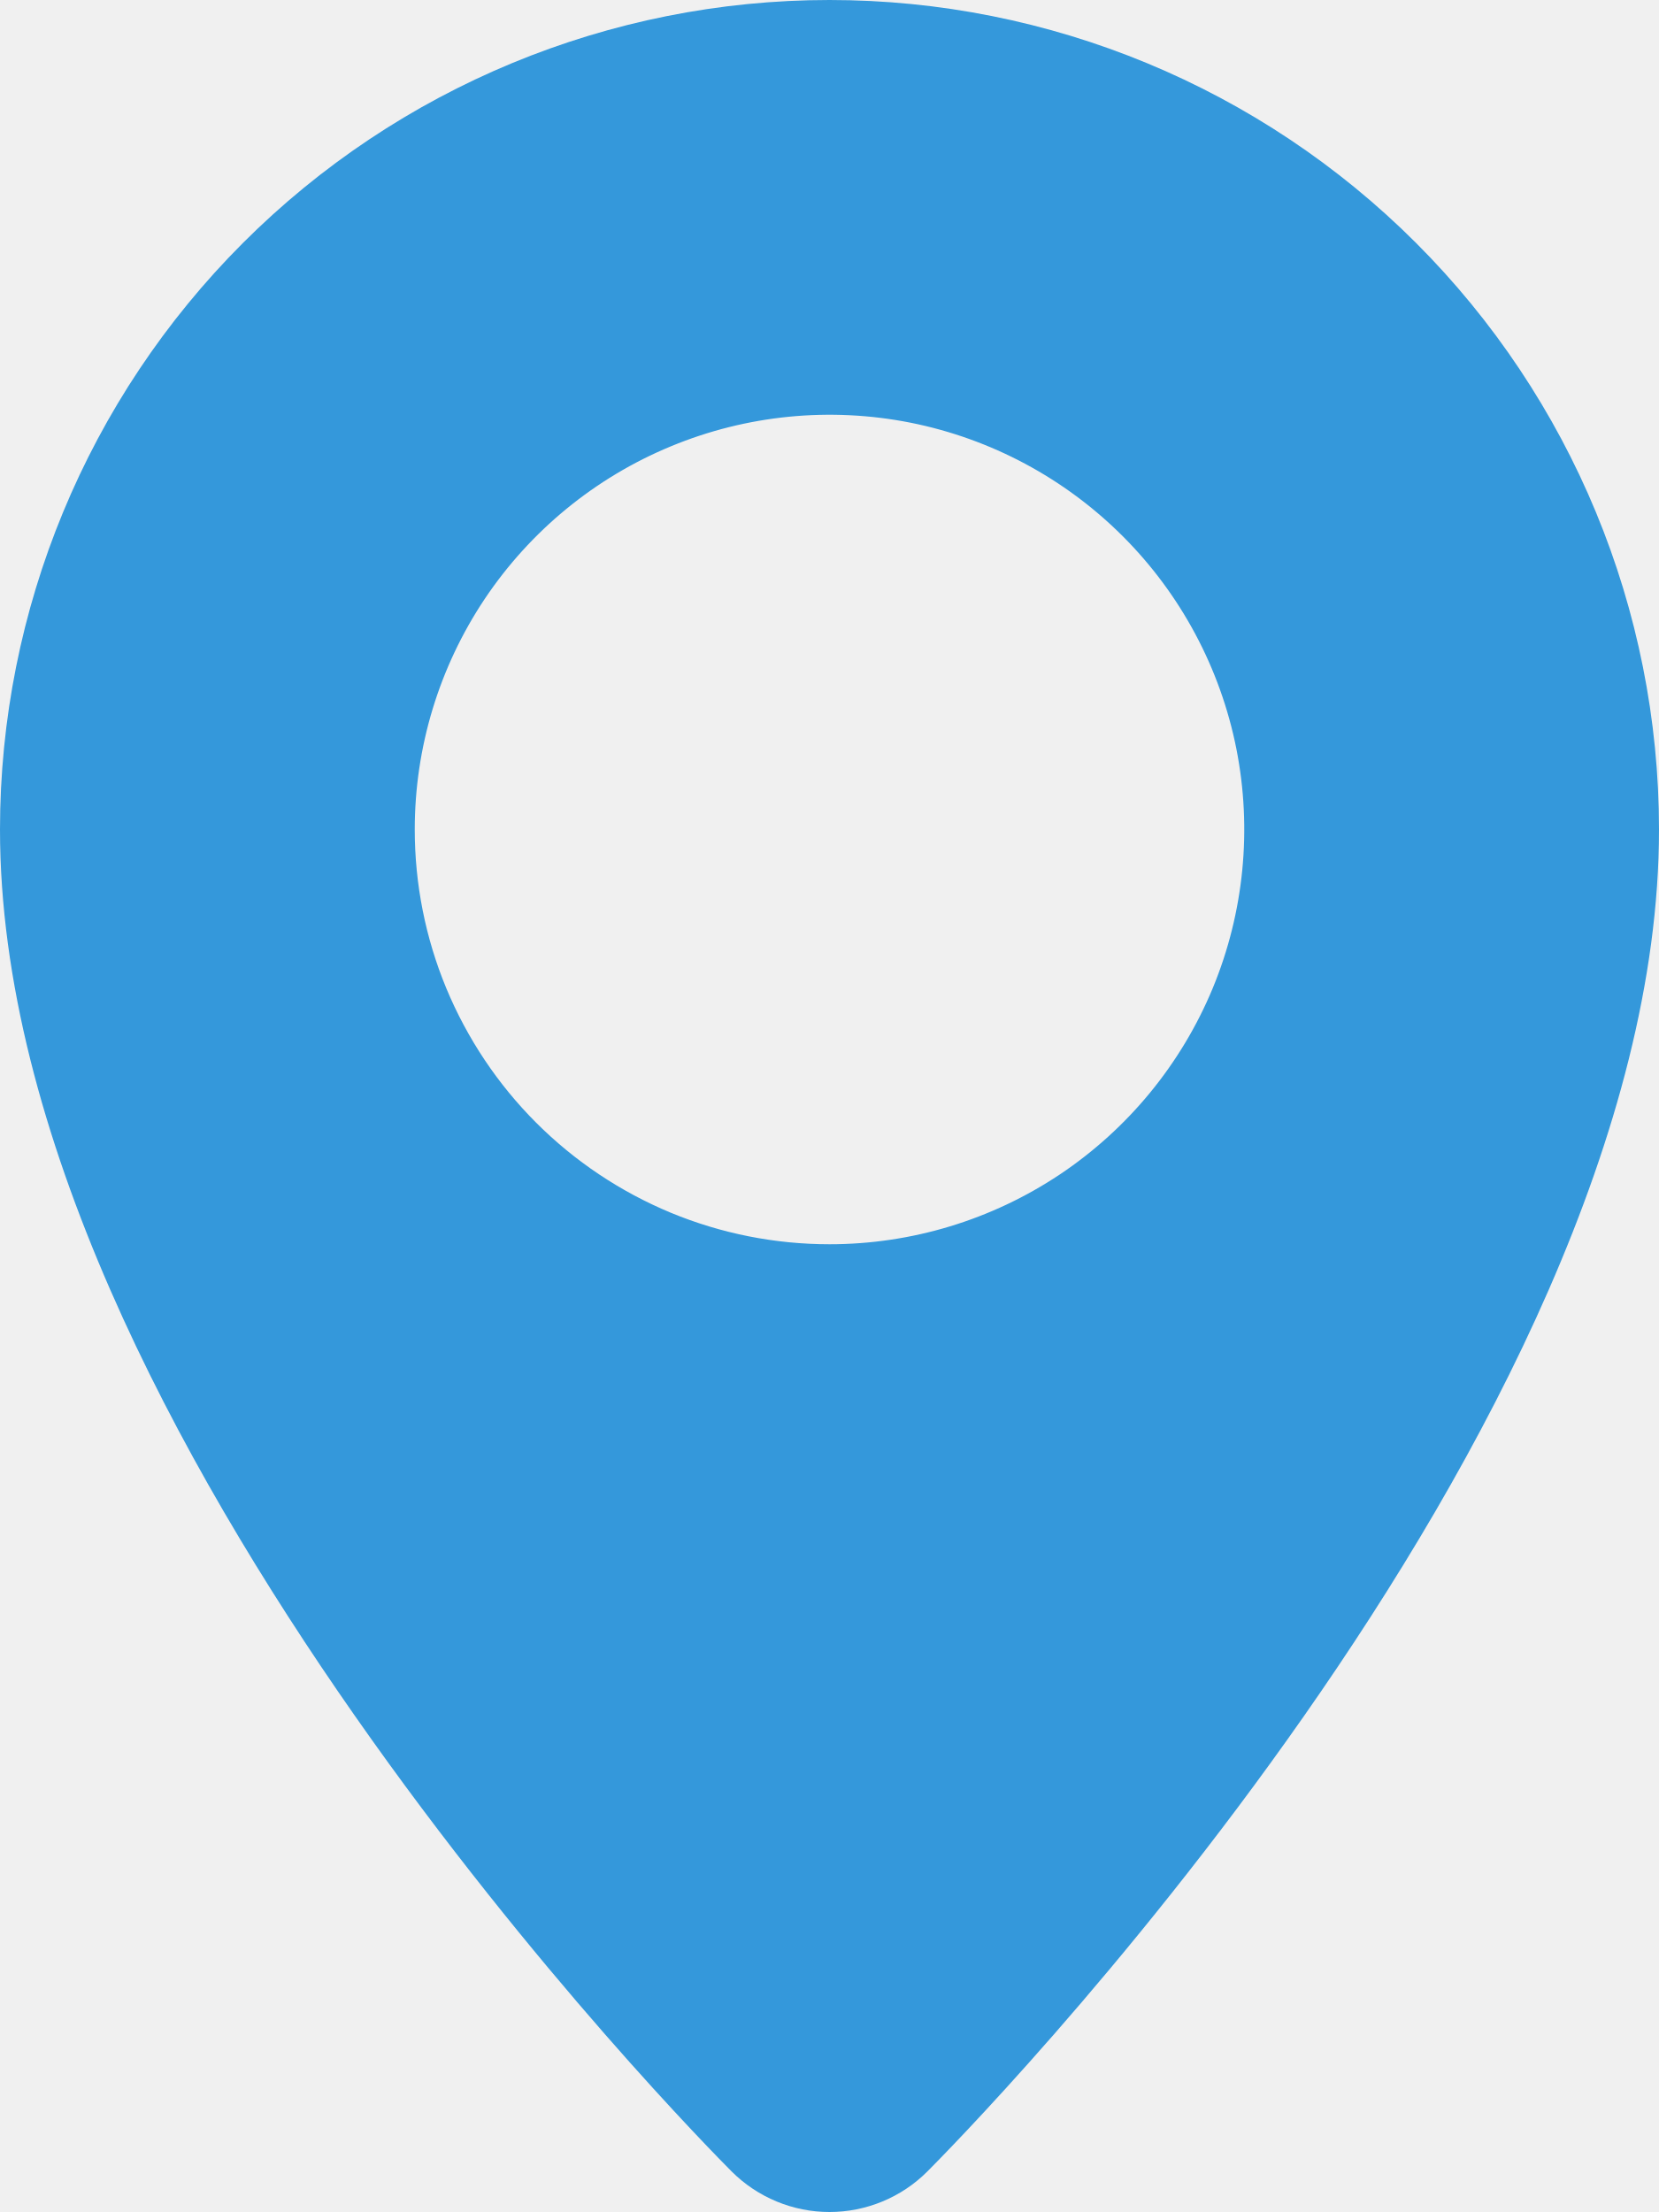
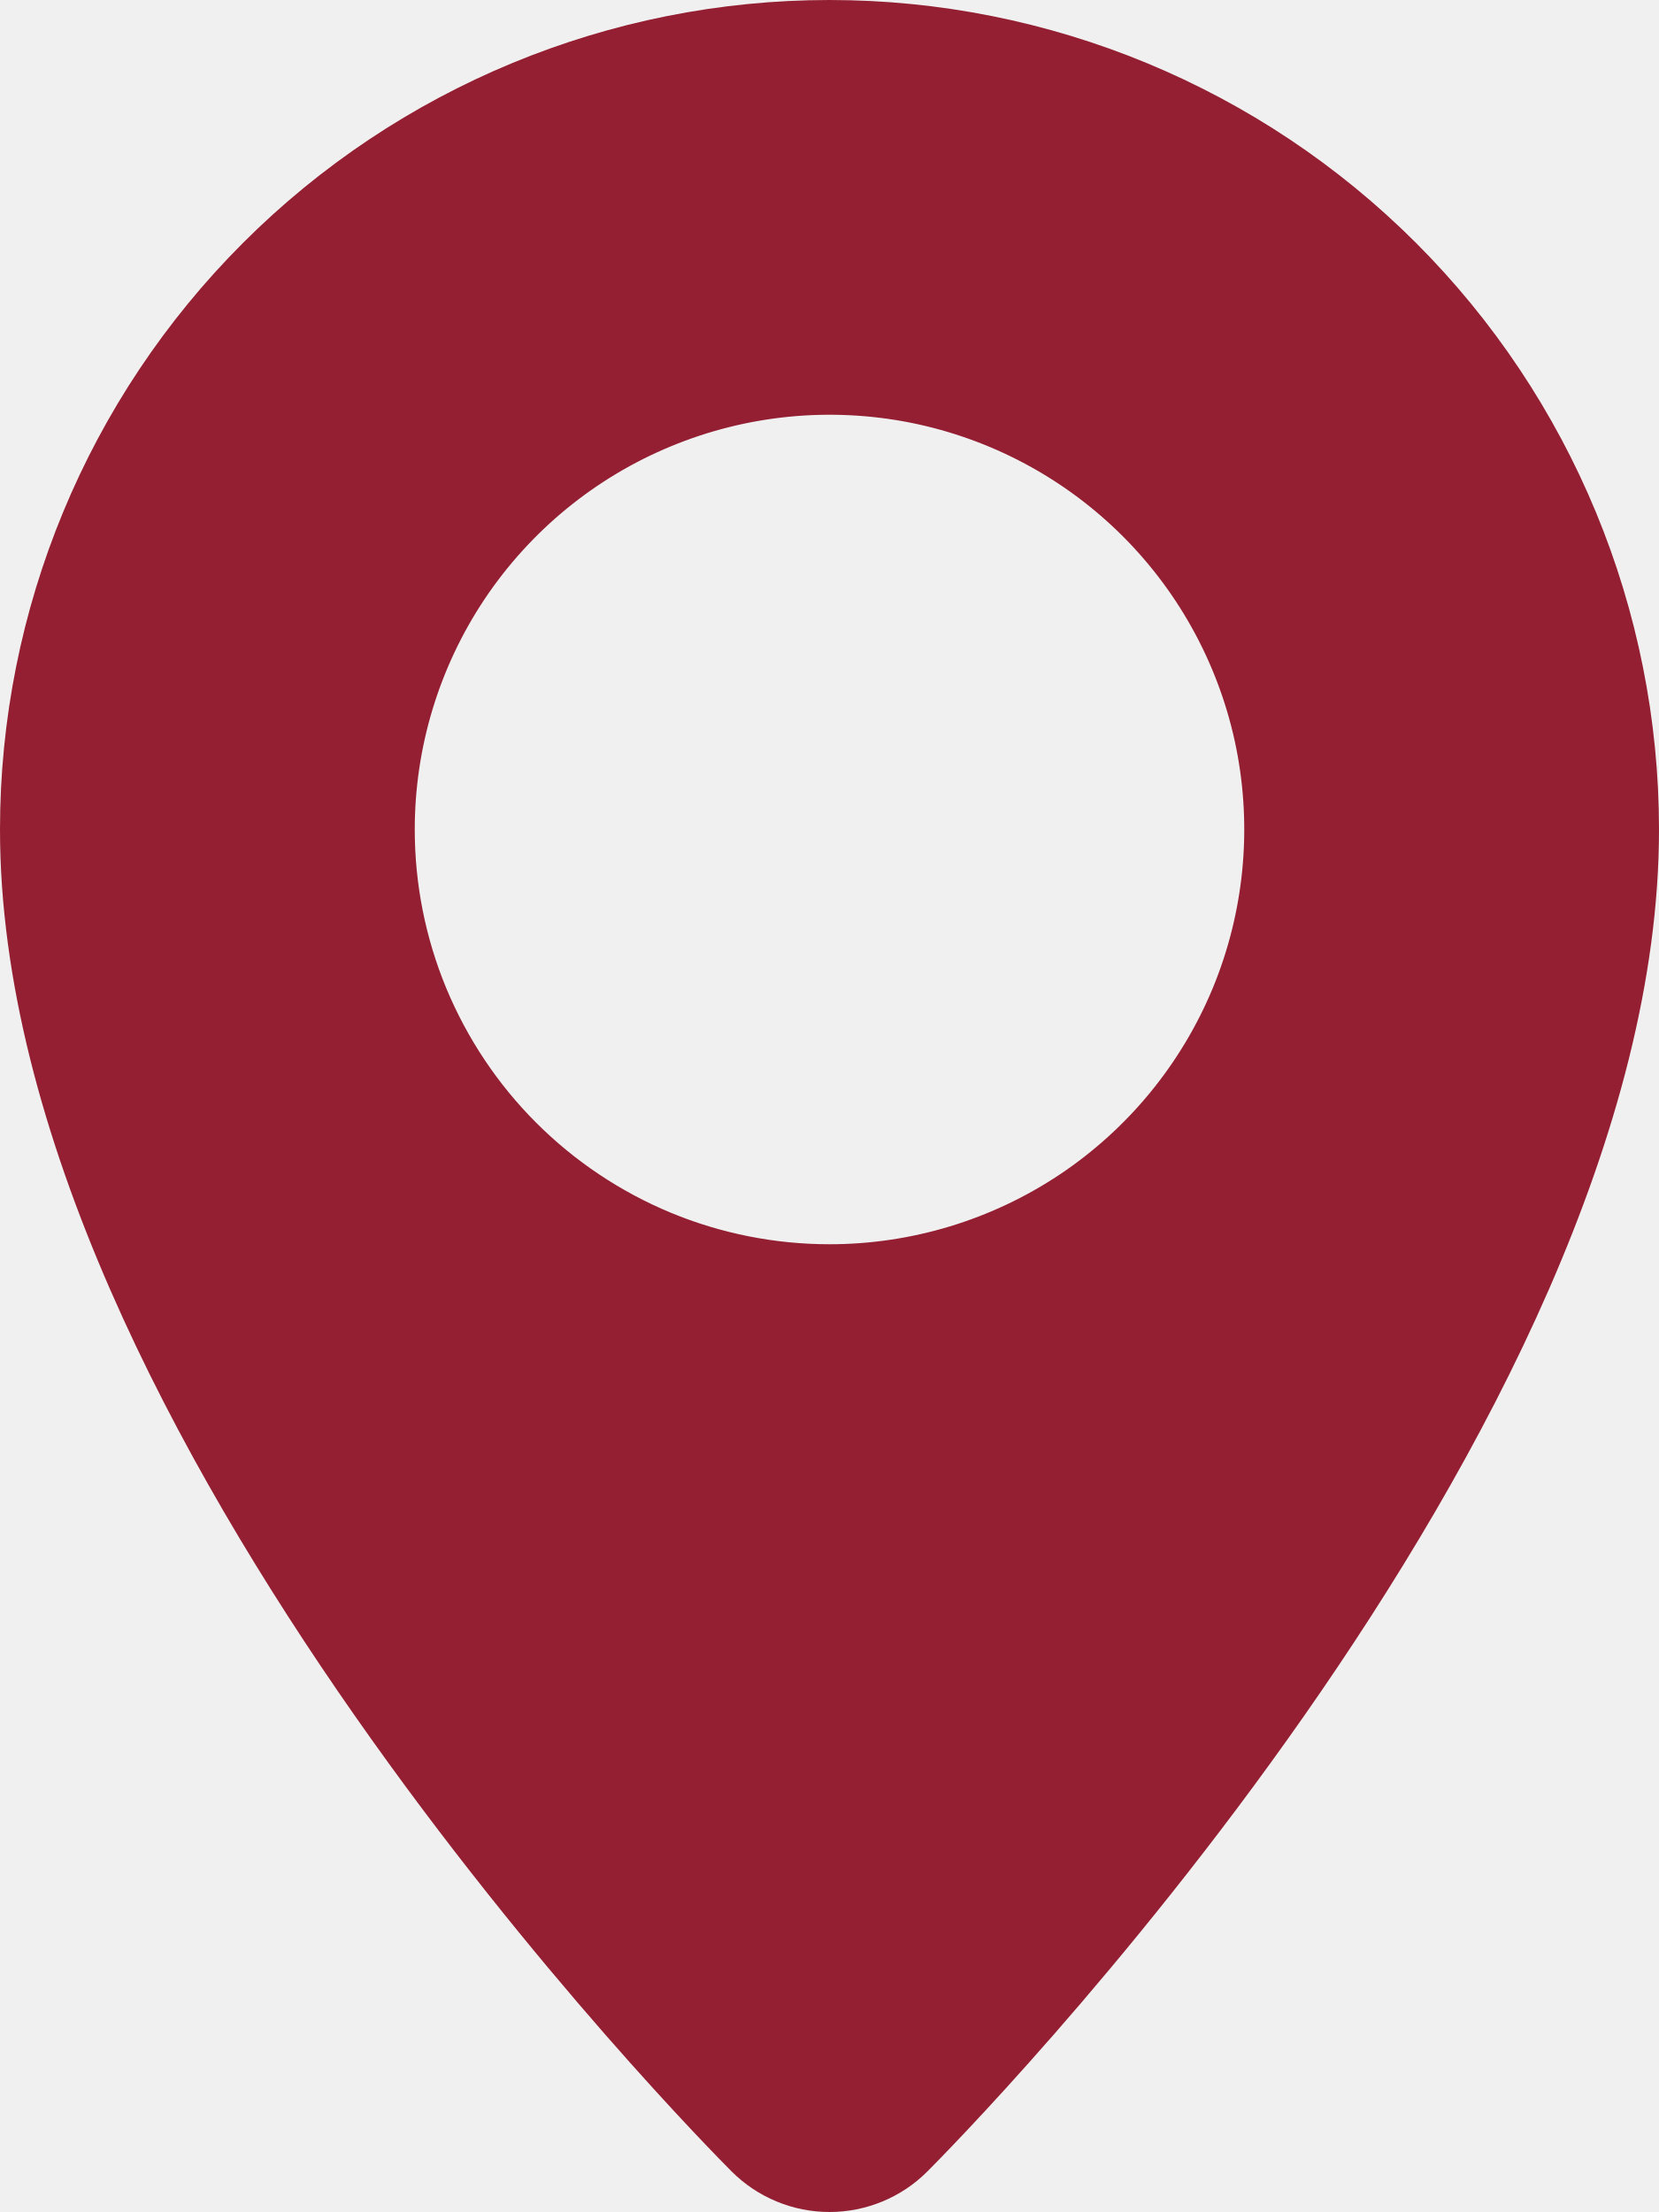
<svg xmlns="http://www.w3.org/2000/svg" width="18" height="24" viewBox="0 0 18 24" fill="none">
  <g clip-path="url(#clip0_1_43)">
-     <path d="M18 9C18 15.546 10.385 23.236 10.061 23.561C9.78 23.842 9.398 24 9 24C8.602 24 8.221 23.842 7.939 23.561C7.615 23.236 0 15.546 0 9C0 6.613 0.948 4.324 2.636 2.636C4.324 0.948 6.613 0 9 0C11.387 0 13.676 0.948 15.364 2.636C17.052 4.324 18 6.613 18 9ZM9 13.5C9.89 13.5 10.76 13.236 11.5 12.742C12.24 12.247 12.817 11.544 13.158 10.722C13.498 9.9 13.587 8.995 13.414 8.122C13.24 7.249 12.811 6.447 12.182 5.818C11.553 5.189 10.751 4.76 9.878 4.586C9.005 4.413 8.1 4.502 7.278 4.843C6.456 5.183 5.753 5.76 5.258 6.5C4.764 7.24 4.5 8.11 4.5 9C4.5 9.591 4.616 10.176 4.842 10.722C5.069 11.268 5.4 11.764 5.818 12.182C6.236 12.6 6.732 12.931 7.278 13.158C7.824 13.384 8.409 13.5 9 13.5Z" fill="#3498DB" />
+     <path d="M18 9C18 15.546 10.385 23.236 10.061 23.561C9.78 23.842 9.398 24 9 24C8.602 24 8.221 23.842 7.939 23.561C7.615 23.236 0 15.546 0 9C0 6.613 0.948 4.324 2.636 2.636C4.324 0.948 6.613 0 9 0C11.387 0 13.676 0.948 15.364 2.636C17.052 4.324 18 6.613 18 9ZM9 13.5C9.89 13.5 10.76 13.236 11.5 12.742C12.24 12.247 12.817 11.544 13.158 10.722C13.498 9.9 13.587 8.995 13.414 8.122C13.24 7.249 12.811 6.447 12.182 5.818C11.553 5.189 10.751 4.76 9.878 4.586C9.005 4.413 8.1 4.502 7.278 4.843C6.456 5.183 5.753 5.76 5.258 6.5C4.764 7.24 4.5 8.11 4.5 9C4.5 9.591 4.616 10.176 4.842 10.722C5.069 11.268 5.4 11.764 5.818 12.182C6.236 12.6 6.732 12.931 7.278 13.158C7.824 13.384 8.409 13.5 9 13.5Z" fill="#941F32" />
  </g>
  <defs>
    <clipPath id="clip0_1_43">
      <rect width="18" height="24" fill="white" />
    </clipPath>
  </defs>
</svg>
